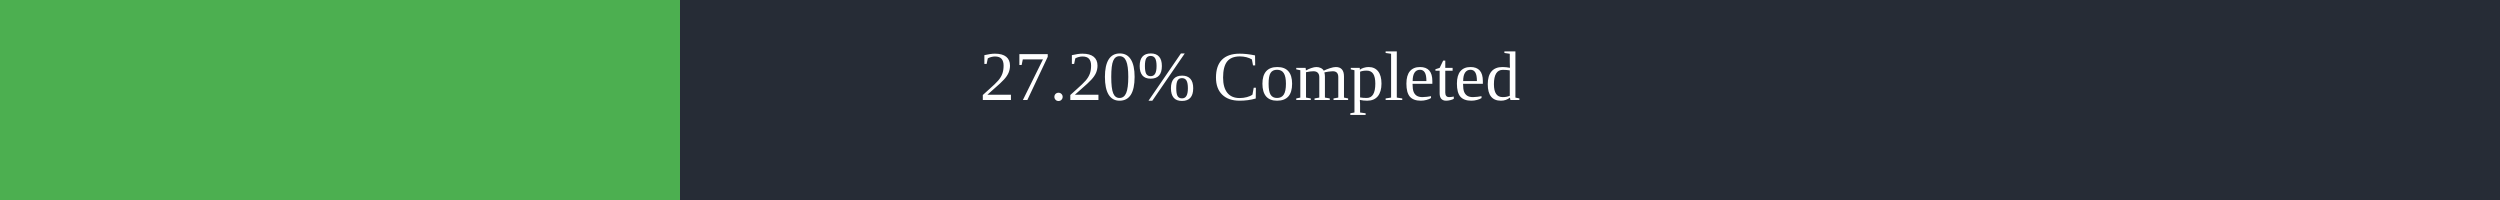
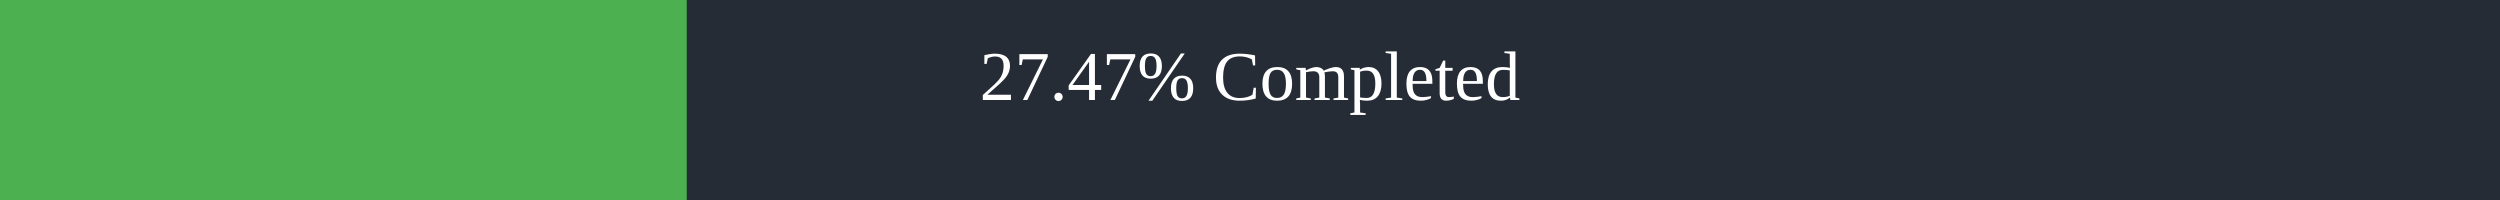
<svg xmlns="http://www.w3.org/2000/svg" width="500" height="40">
  <rect x="0" y="0" width="500" height="40" fill="#262C36" />
-   <rect x="0" y="0" width="136" height="40" fill="#4caf50" />
+   <rect x="0" y="0" width="137.35" height="40" fill="#4caf50" />
  <text x="250" y="20" text-anchor="middle" alignment-baseline="middle" font-size="14" fill="white">
-         27.20% Completed
+         27.47% Completed
      </text>
</svg>
